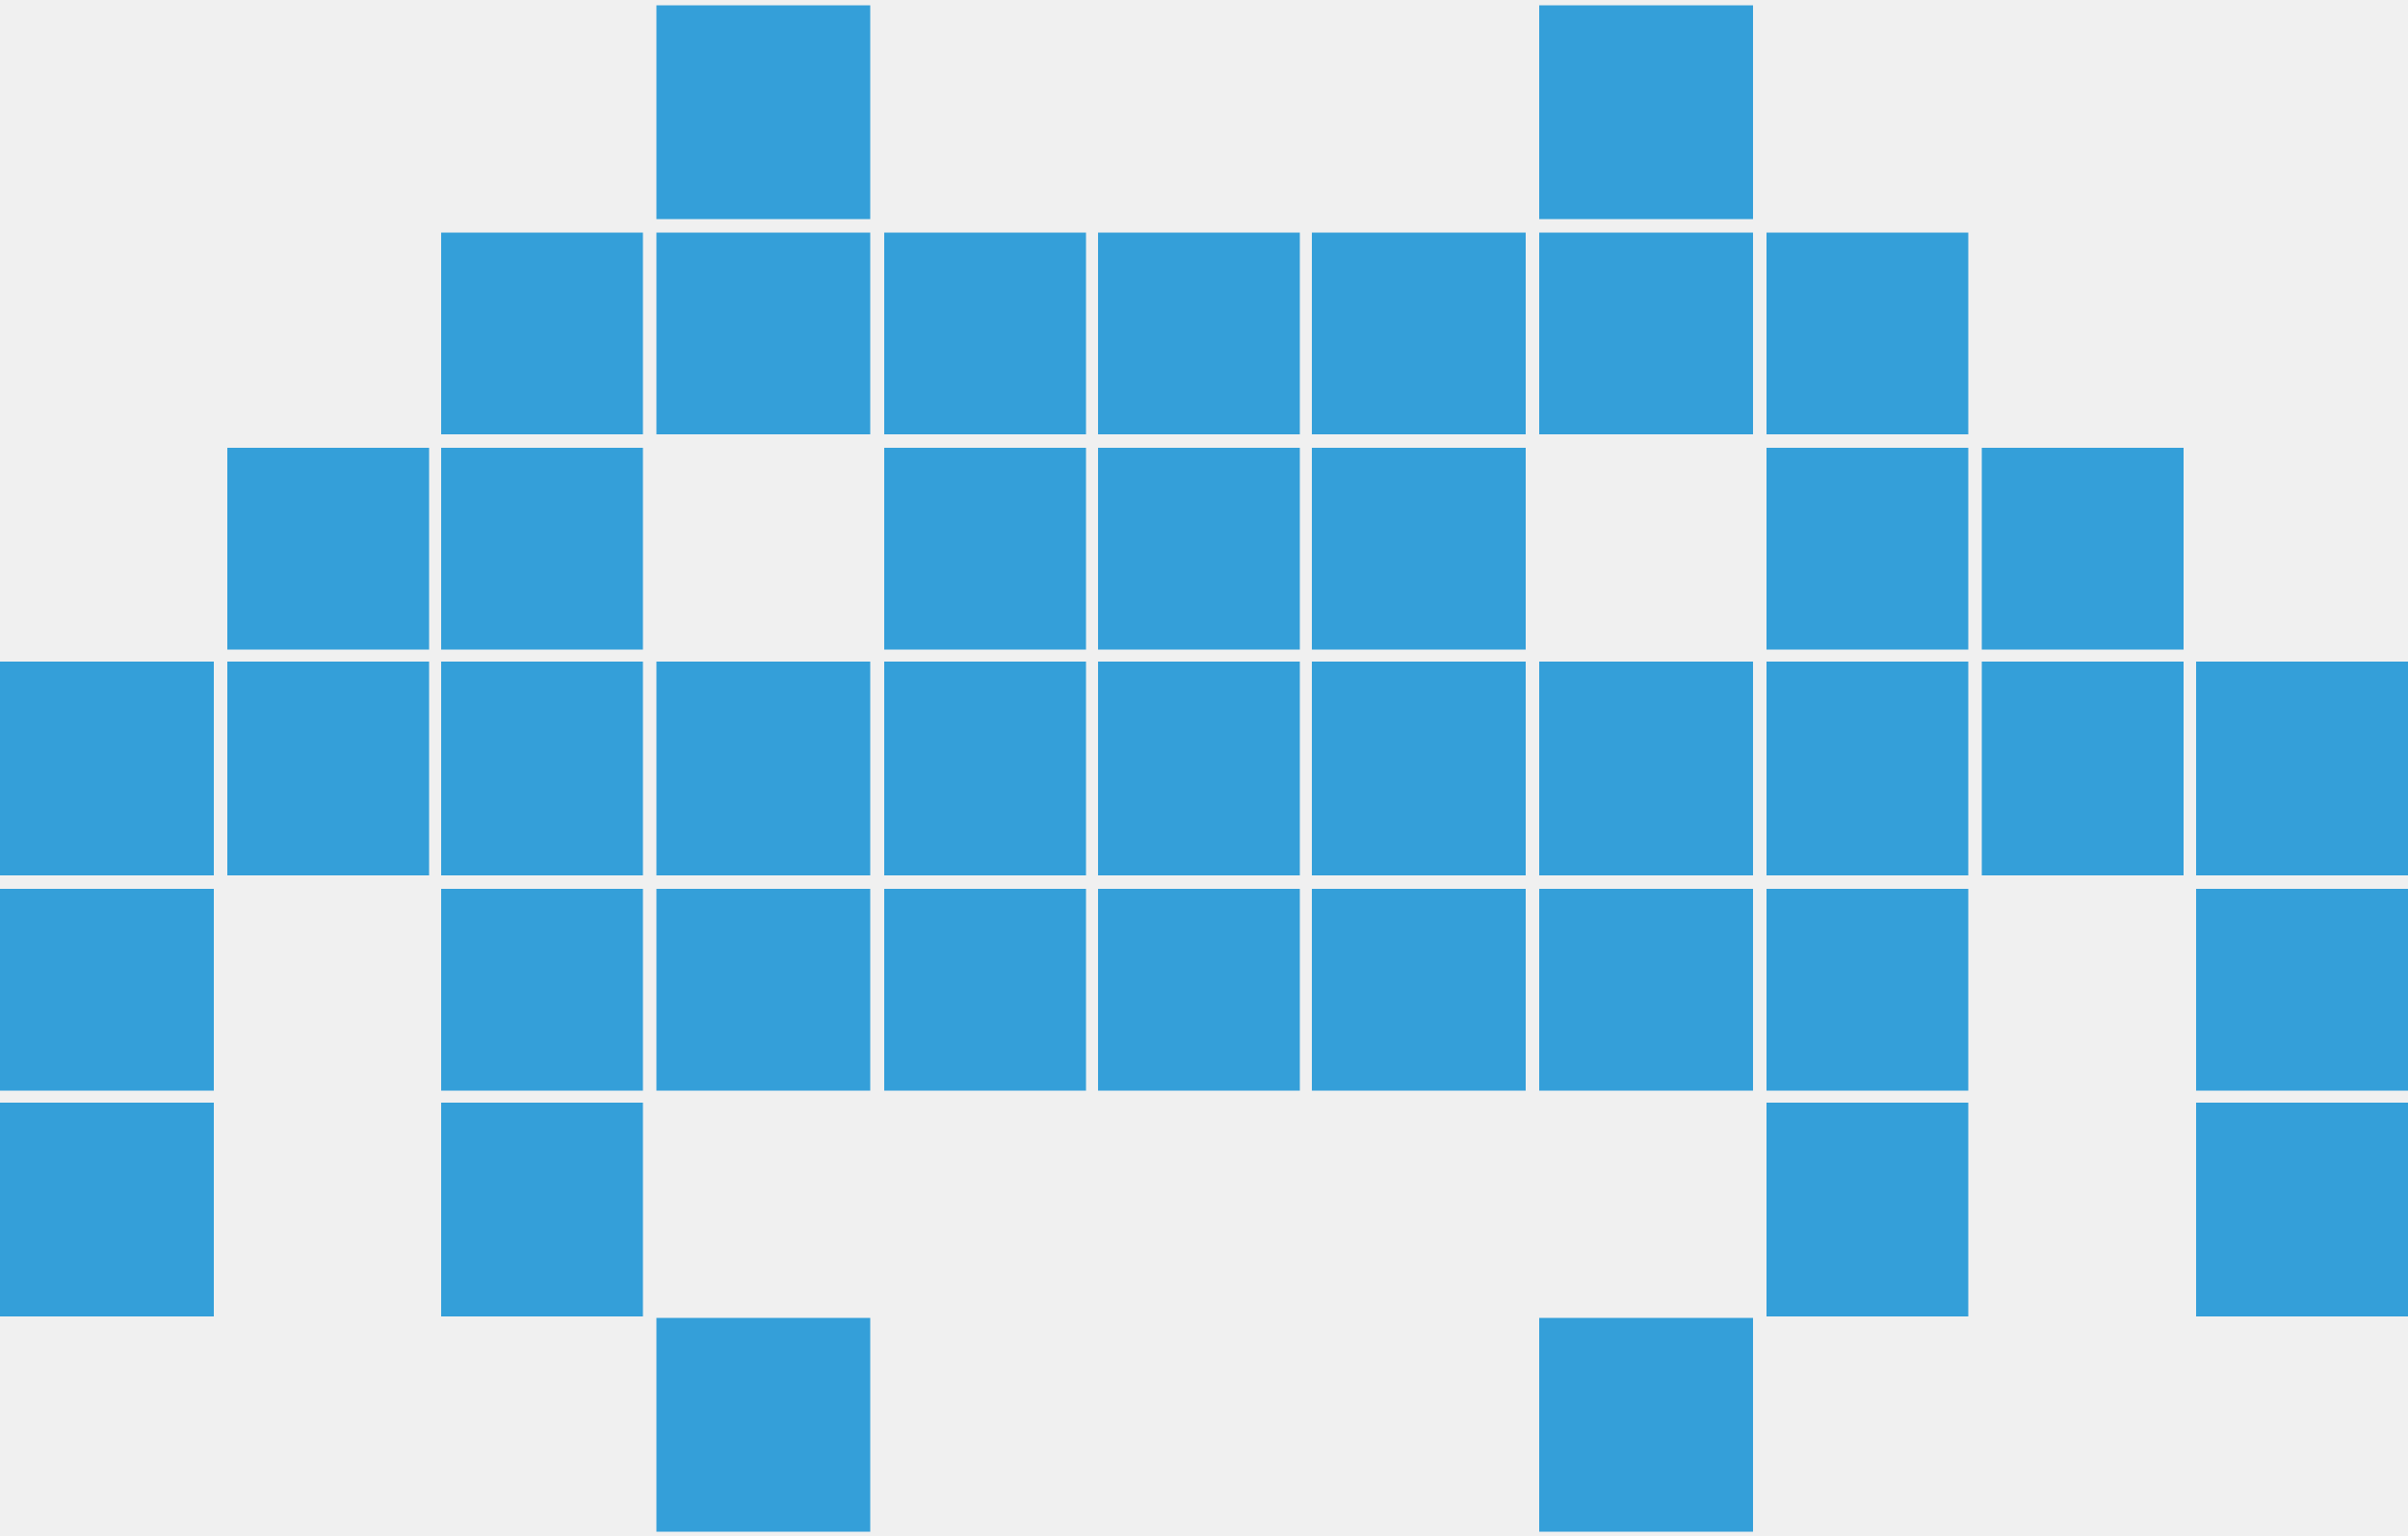
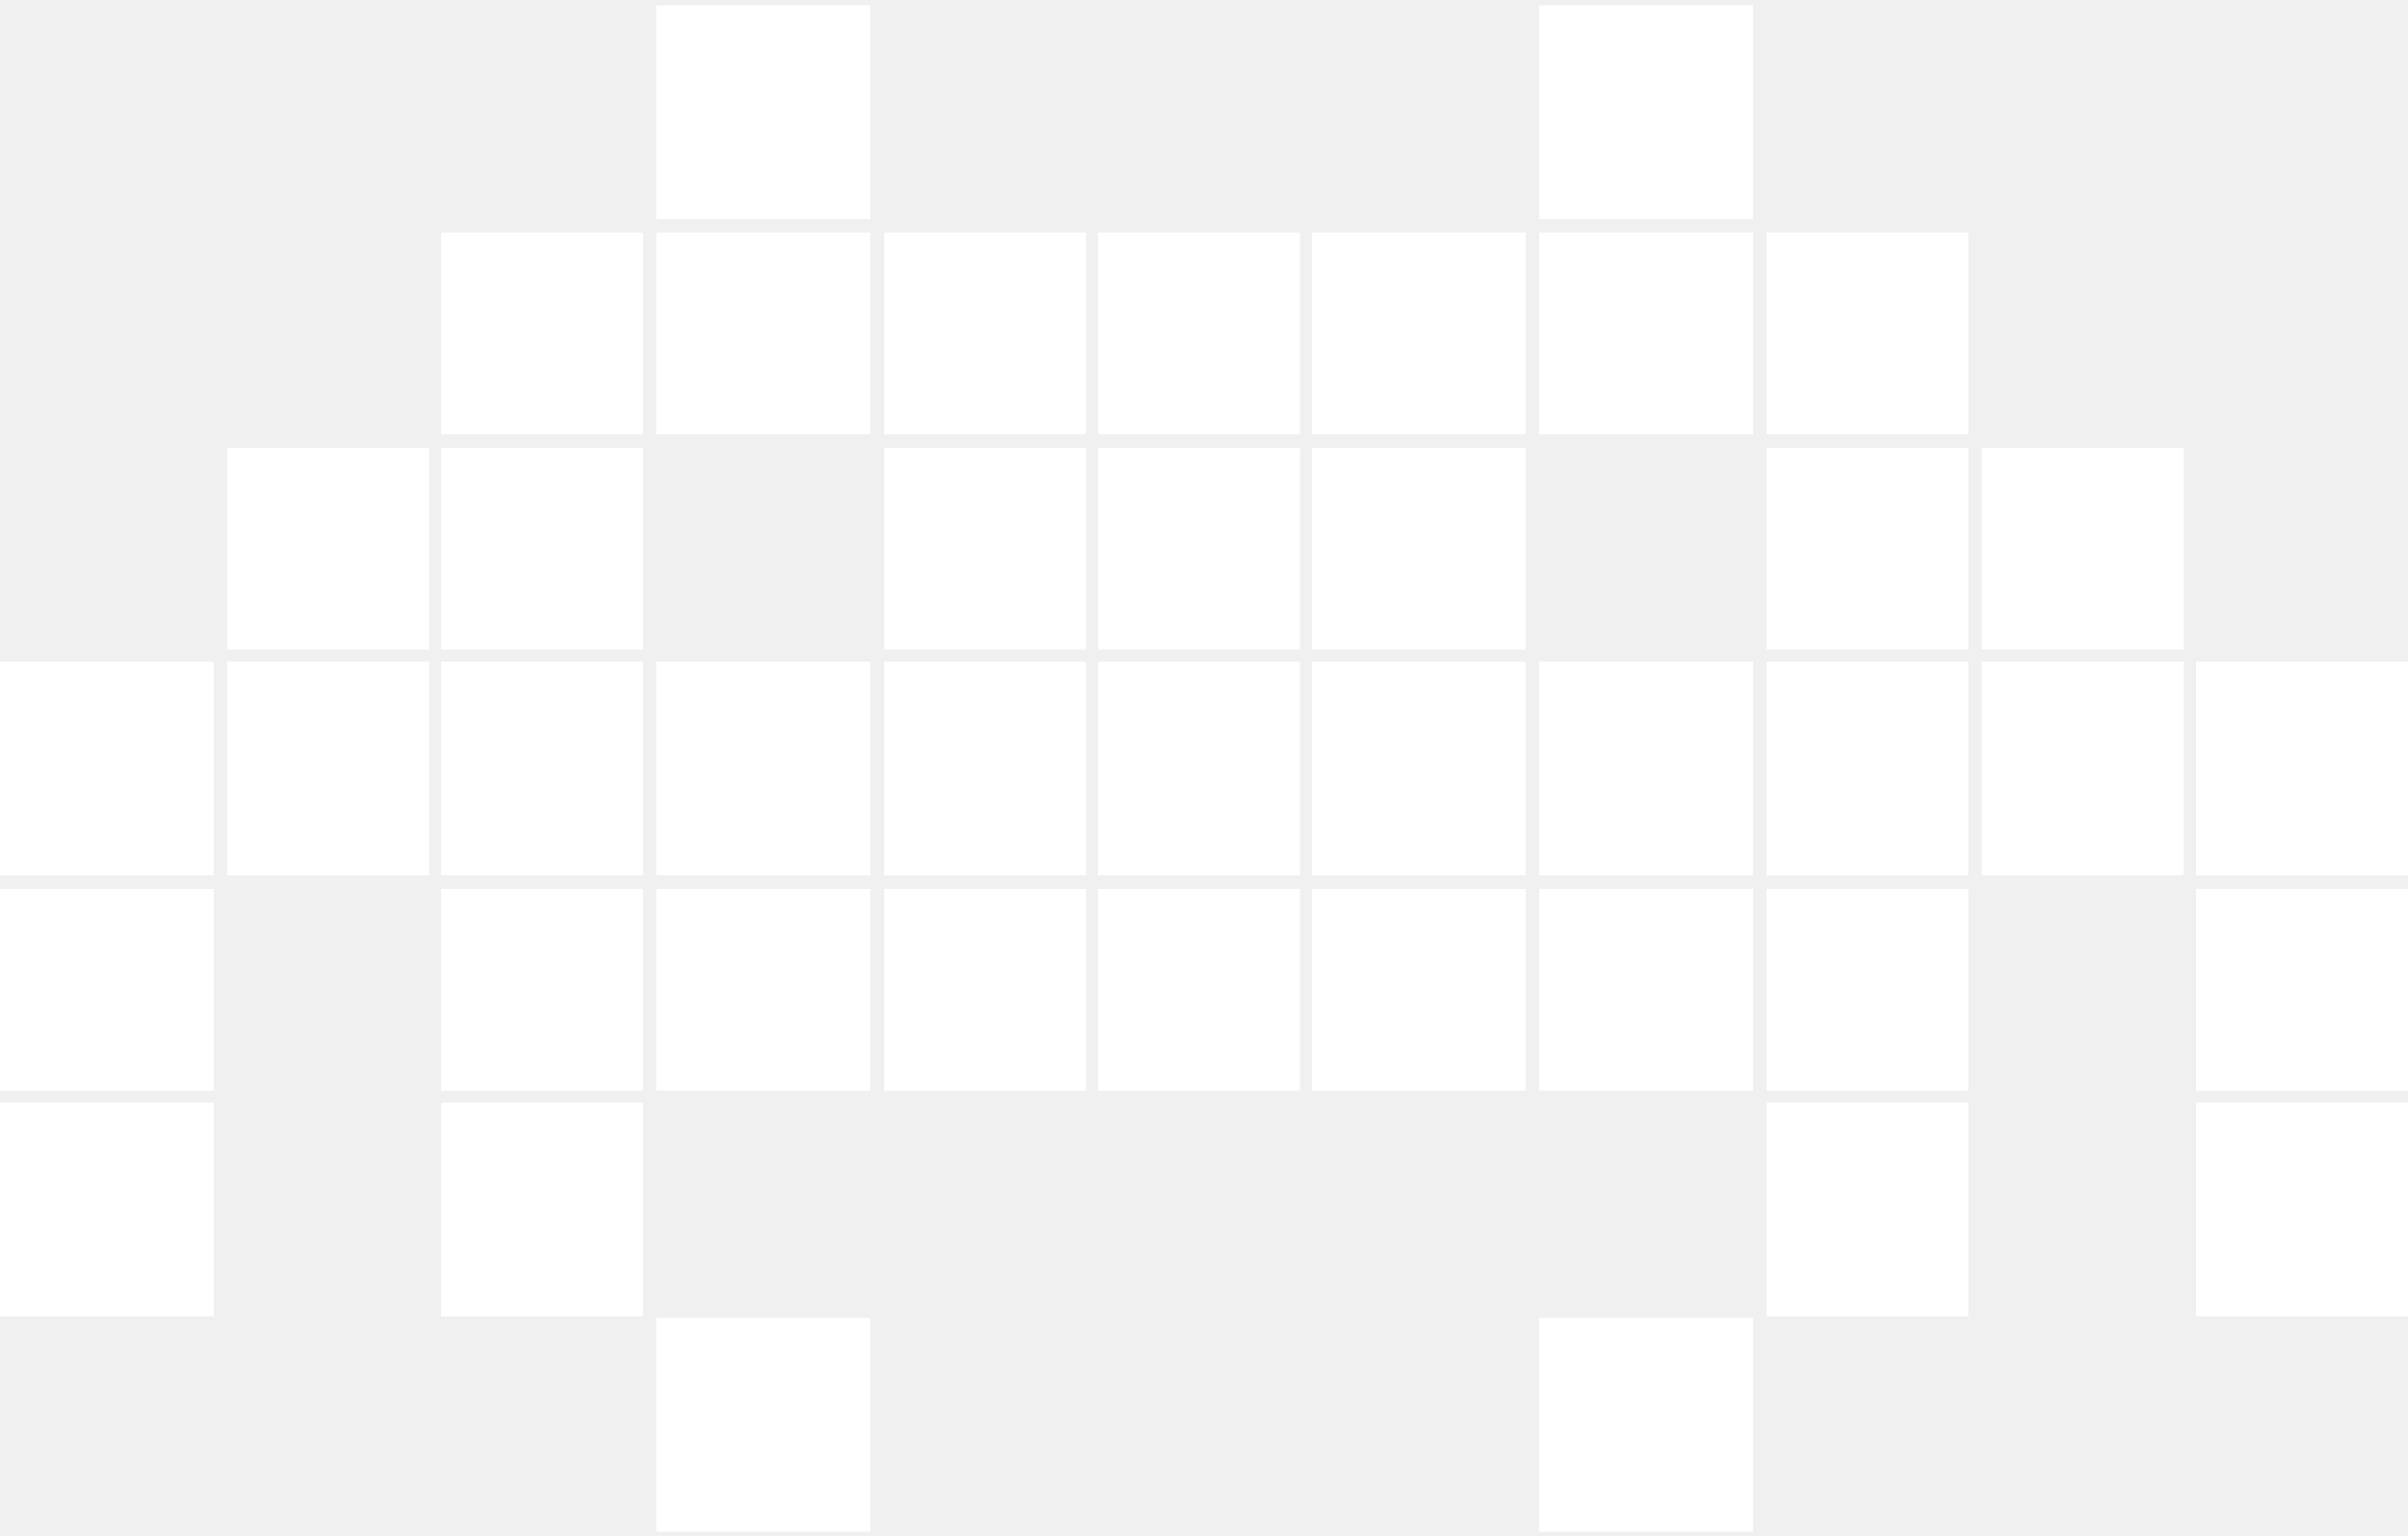
<svg xmlns="http://www.w3.org/2000/svg" version="1.1" id="Layer_1" x="0px" y="0px" viewBox="0 181 500 319" enable-background="new 0 181 500 319" xml:space="preserve">
  <g>
-     <path fill="#349FD9" d="M136.3,182.1c14.9,0,29.8,0,44.4,0c0,14.9,0,29.8,0,44.4c-14.9,0-29.8,0-44.4,0   C136.3,211.9,136.3,197,136.3,182.1z" />
-     <path fill="#349FD9" d="M319.6,182.1c14.9,0,29.8,0,44.4,0c0,14.9,0,29.8,0,44.4c-14.9,0-29.8,0-44.4,0   C319.6,211.9,319.6,197,319.6,182.1z" />
-     <path fill="#349FD9" d="M91.6,229.3c14.1,0,28.1,0,41.9,0c0,14.1,0,28.1,0,41.9c-14.1,0-28.1,0-41.9,0   C91.6,257.1,91.6,243.3,91.6,229.3z" />
-     <path fill="#349FD9" d="M136.3,229.3c14.9,0,29.8,0,44.4,0c0,14.1,0,28.1,0,41.9c-14.9,0-29.8,0-44.4,0   C136.3,257.1,136.3,243.3,136.3,229.3z" />
-     <path fill="#349FD9" d="M183.6,229.3c14.1,0,28.1,0,41.9,0c0,14.1,0,28.1,0,41.9c-14.1,0-28.1,0-41.9,0   C183.6,257.1,183.6,243.3,183.6,229.3z" />
-     <path fill="#349FD9" d="M228,229.3c14.1,0,28.1,0,41.9,0c0,14.1,0,28.1,0,41.9c-14.1,0-28.1,0-41.9,0   C228,257.1,228,243.3,228,229.3z" />
-     <path fill="#349FD9" d="M272.4,229.3c14.9,0,29.8,0,44.4,0c0,14.1,0,28.1,0,41.9c-14.9,0-29.8,0-44.4,0   C272.4,257.1,272.4,243.3,272.4,229.3z" />
-     <path fill="#349FD9" d="M319.6,229.3c14.9,0,29.8,0,44.4,0c0,14.1,0,28.1,0,41.9c-14.9,0-29.8,0-44.4,0   C319.6,257.1,319.6,243.3,319.6,229.3z" />
-     <path fill="#349FD9" d="M366.8,229.3c14.1,0,28.1,0,41.9,0c0,14.1,0,28.1,0,41.9c-14.1,0-28.1,0-41.9,0   C366.8,257.1,366.8,243.3,366.8,229.3z" />
-     <path fill="#349FD9" d="M47.2,274c14.1,0,28.1,0,41.9,0c0,14.1,0,28.1,0,41.9c-14.1,0-28.1,0-41.9,0   C47.2,301.8,47.2,287.8,47.2,274z" />
-     <path fill="#349FD9" d="M91.6,274c14.1,0,28.1,0,41.9,0c0,14.1,0,28.1,0,41.9c-14.1,0-28.1,0-41.9,0   C91.6,301.8,91.6,287.8,91.6,274z" />
-     <path fill="#349FD9" d="M183.6,274c14.1,0,28.1,0,41.9,0c0,14.1,0,28.1,0,41.9c-14.1,0-28.1,0-41.9,0   C183.6,301.8,183.6,287.8,183.6,274z" />
-     <path fill="#349FD9" d="M228,274c14.1,0,28.1,0,41.9,0c0,14.1,0,28.1,0,41.9c-14.1,0-28.1,0-41.9,0C228,301.8,228,287.8,228,274z" />
-     <path fill="#349FD9" d="M272.4,274c14.9,0,29.8,0,44.4,0c0,14.1,0,28.1,0,41.9c-14.9,0-29.8,0-44.4,0   C272.4,301.8,272.4,287.8,272.4,274z" />
-     <path fill="#349FD9" d="M366.8,274c14.1,0,28.1,0,41.9,0c0,14.1,0,28.1,0,41.9c-14.1,0-28.1,0-41.9,0   C366.8,301.8,366.8,287.8,366.8,274z" />
-     <path fill="#349FD9" d="M411.5,274c14.1,0,28.1,0,41.9,0c0,14.1,0,28.1,0,41.9c-14.1,0-28.1,0-41.9,0   C411.5,301.8,411.5,287.8,411.5,274z" />
-     <path fill="#349FD9" d="M0,318.4c14.9,0,29.8,0,44.4,0c0,14.9,0,29.8,0,44.4c-14.9,0-29.8,0-44.4,0C0,348.2,0,333.3,0,318.4z" />
-     <path fill="#349FD9" d="M47.2,318.4c14.1,0,28.1,0,41.9,0c0,14.9,0,29.8,0,44.4c-14.1,0-28.1,0-41.9,0   C47.2,348.2,47.2,333.3,47.2,318.4z" />
-     <path fill="#349FD9" d="M91.6,318.4c14.1,0,28.1,0,41.9,0c0,14.9,0,29.8,0,44.4c-14.1,0-28.1,0-41.9,0   C91.6,348.2,91.6,333.3,91.6,318.4z" />
-     <path fill="#349FD9" d="M136.3,318.4c14.9,0,29.8,0,44.4,0c0,14.9,0,29.8,0,44.4c-14.9,0-29.8,0-44.4,0   C136.3,348.2,136.3,333.3,136.3,318.4z" />
-     <path fill="#349FD9" d="M183.6,318.4c14.1,0,28.1,0,41.9,0c0,14.9,0,29.8,0,44.4c-14.1,0-28.1,0-41.9,0   C183.6,348.2,183.6,333.3,183.6,318.4z" />
-     <path fill="#349FD9" d="M228,318.4c14.1,0,28.1,0,41.9,0c0,14.9,0,29.8,0,44.4c-14.1,0-28.1,0-41.9,0   C228,348.2,228,333.3,228,318.4z" />
-     <path fill="#349FD9" d="M272.4,318.4c14.9,0,29.8,0,44.4,0c0,14.9,0,29.8,0,44.4c-14.9,0-29.8,0-44.4,0   C272.4,348.2,272.4,333.3,272.4,318.4z" />
-     <path fill="#349FD9" d="M319.6,318.4c14.9,0,29.8,0,44.4,0c0,14.9,0,29.8,0,44.4c-14.9,0-29.8,0-44.4,0   C319.6,348.2,319.6,333.3,319.6,318.4z" />
-     <path fill="#349FD9" d="M366.8,318.4c14.1,0,28.1,0,41.9,0c0,14.9,0,29.8,0,44.4c-14.1,0-28.1,0-41.9,0   C366.8,348.2,366.8,333.3,366.8,318.4z" />
-     <path fill="#349FD9" d="M411.5,318.4c14.1,0,28.1,0,41.9,0c0,14.9,0,29.8,0,44.4c-14.1,0-28.1,0-41.9,0   C411.5,348.2,411.5,333.3,411.5,318.4z" />
-     <path fill="#349FD9" d="M456,318.4c14.9,0,29.8,0,44.4,0c0,14.9,0,29.8,0,44.4c-14.9,0-29.8,0-44.4,0   C456,348.2,456,333.3,456,318.4z" />
-     <path fill="#349FD9" d="M0,365.6c14.9,0,29.8,0,44.4,0c0,14.1,0,28.1,0,41.9c-14.9,0-29.8,0-44.4,0C0,393.4,0,379.4,0,365.6z" />
-     <path fill="#349FD9" d="M91.6,365.6c14.1,0,28.1,0,41.9,0c0,14.1,0,28.1,0,41.9c-14.1,0-28.1,0-41.9,0   C91.6,393.4,91.6,379.4,91.6,365.6z" />
-     <path fill="#349FD9" d="M136.3,365.6c14.9,0,29.8,0,44.4,0c0,14.1,0,28.1,0,41.9c-14.9,0-29.8,0-44.4,0   C136.3,393.4,136.3,379.4,136.3,365.6z" />
-     <path fill="#349FD9" d="M183.6,365.6c14.1,0,28.1,0,41.9,0c0,14.1,0,28.1,0,41.9c-14.1,0-28.1,0-41.9,0   C183.6,393.4,183.6,379.4,183.6,365.6z" />
-     <path fill="#349FD9" d="M228,365.6c14.1,0,28.1,0,41.9,0c0,14.1,0,28.1,0,41.9c-14.1,0-28.1,0-41.9,0   C228,393.4,228,379.4,228,365.6z" />
-     <path fill="#349FD9" d="M272.4,365.6c14.9,0,29.8,0,44.4,0c0,14.1,0,28.1,0,41.9c-14.9,0-29.8,0-44.4,0   C272.4,393.4,272.4,379.4,272.4,365.6z" />
-     <path fill="#349FD9" d="M319.6,365.6c14.9,0,29.8,0,44.4,0c0,14.1,0,28.1,0,41.9c-14.9,0-29.8,0-44.4,0   C319.6,393.4,319.6,379.4,319.6,365.6z" />
-     <path fill="#349FD9" d="M366.8,365.6c14.1,0,28.1,0,41.9,0c0,14.1,0,28.1,0,41.9c-14.1,0-28.1,0-41.9,0   C366.8,393.4,366.8,379.4,366.8,365.6z" />
-     <path fill="#349FD9" d="M456,365.6c14.9,0,29.8,0,44.4,0c0,14.1,0,28.1,0,41.9c-14.9,0-29.8,0-44.4,0   C456,393.4,456,379.4,456,365.6z" />
-     <path fill="#349FD9" d="M0,410c14.9,0,29.8,0,44.4,0c0,14.9,0,29.8,0,44.4c-14.9,0-29.8,0-44.4,0C0,439.8,0,424.9,0,410z" />
-     <path fill="#349FD9" d="M91.6,410c14.1,0,28.1,0,41.9,0c0,14.9,0,29.8,0,44.4c-14.1,0-28.1,0-41.9,0   C91.6,439.8,91.6,424.9,91.6,410z" />
-     <path fill="#349FD9" d="M366.8,410c14.1,0,28.1,0,41.9,0c0,14.9,0,29.8,0,44.4c-14.1,0-28.1,0-41.9,0   C366.8,439.8,366.8,424.9,366.8,410z" />
-     <path fill="#349FD9" d="M456,410c14.9,0,29.8,0,44.4,0c0,14.9,0,29.8,0,44.4c-14.9,0-29.8,0-44.4,0C456,439.8,456,424.9,456,410z" />
-     <path fill="#349FD9" d="M136.3,454.7c14.9,0,29.8,0,44.4,0c0,14.9,0,29.8,0,44.4c-14.9,0-29.8,0-44.4,0   C136.3,484.2,136.3,469.6,136.3,454.7z" />
-     <path fill="#349FD9" d="M319.6,454.7c14.9,0,29.8,0,44.4,0c0,14.9,0,29.8,0,44.4c-14.9,0-29.8,0-44.4,0   C319.6,484.2,319.6,469.6,319.6,454.7z" />
+     <path fill="#FFFFFF" d="M136.3,182.1c14.9,0,29.8,0,44.4,0c0,14.9,0,29.8,0,44.4c-14.9,0-29.8,0-44.4,0   C136.3,211.9,136.3,197,136.3,182.1z" />
+     <path fill="#FFFFFF" d="M319.6,182.1c14.9,0,29.8,0,44.4,0c0,14.9,0,29.8,0,44.4c-14.9,0-29.8,0-44.4,0   C319.6,211.9,319.6,197,319.6,182.1z" />
+     <path fill="#FFFFFF" d="M91.6,229.3c14.1,0,28.1,0,41.9,0c0,14.1,0,28.1,0,41.9c-14.1,0-28.1,0-41.9,0   C91.6,257.1,91.6,243.3,91.6,229.3z" />
+     <path fill="#FFFFFF" d="M136.3,229.3c14.9,0,29.8,0,44.4,0c0,14.1,0,28.1,0,41.9c-14.9,0-29.8,0-44.4,0   C136.3,257.1,136.3,243.3,136.3,229.3z" />
+     <path fill="#FFFFFF" d="M183.6,229.3c14.1,0,28.1,0,41.9,0c0,14.1,0,28.1,0,41.9c-14.1,0-28.1,0-41.9,0   C183.6,257.1,183.6,243.3,183.6,229.3z" />
+     <path fill="#FFFFFF" d="M228,229.3c14.1,0,28.1,0,41.9,0c0,14.1,0,28.1,0,41.9c-14.1,0-28.1,0-41.9,0   C228,257.1,228,243.3,228,229.3z" />
+     <path fill="#FFFFFF" d="M272.4,229.3c14.9,0,29.8,0,44.4,0c0,14.1,0,28.1,0,41.9c-14.9,0-29.8,0-44.4,0   C272.4,257.1,272.4,243.3,272.4,229.3z" />
+     <path fill="#FFFFFF" d="M319.6,229.3c14.9,0,29.8,0,44.4,0c0,14.1,0,28.1,0,41.9c-14.9,0-29.8,0-44.4,0   C319.6,257.1,319.6,243.3,319.6,229.3z" />
+     <path fill="#FFFFFF" d="M366.8,229.3c14.1,0,28.1,0,41.9,0c0,14.1,0,28.1,0,41.9c-14.1,0-28.1,0-41.9,0   C366.8,257.1,366.8,243.3,366.8,229.3z" />
+     <path fill="#FFFFFF" d="M47.2,274c14.1,0,28.1,0,41.9,0c0,14.1,0,28.1,0,41.9c-14.1,0-28.1,0-41.9,0   C47.2,301.8,47.2,287.8,47.2,274z" />
+     <path fill="#FFFFFF" d="M91.6,274c14.1,0,28.1,0,41.9,0c0,14.1,0,28.1,0,41.9c-14.1,0-28.1,0-41.9,0   C91.6,301.8,91.6,287.8,91.6,274z" />
+     <path fill="#FFFFFF" d="M183.6,274c14.1,0,28.1,0,41.9,0c0,14.1,0,28.1,0,41.9c-14.1,0-28.1,0-41.9,0   C183.6,301.8,183.6,287.8,183.6,274z" />
+     <path fill="#FFFFFF" d="M228,274c14.1,0,28.1,0,41.9,0c0,14.1,0,28.1,0,41.9c-14.1,0-28.1,0-41.9,0C228,301.8,228,287.8,228,274z" />
+     <path fill="#FFFFFF" d="M272.4,274c14.9,0,29.8,0,44.4,0c0,14.1,0,28.1,0,41.9c-14.9,0-29.8,0-44.4,0   C272.4,301.8,272.4,287.8,272.4,274z" />
+     <path fill="#FFFFFF" d="M366.8,274c14.1,0,28.1,0,41.9,0c0,14.1,0,28.1,0,41.9c-14.1,0-28.1,0-41.9,0   C366.8,301.8,366.8,287.8,366.8,274z" />
+     <path fill="#FFFFFF" d="M411.5,274c14.1,0,28.1,0,41.9,0c0,14.1,0,28.1,0,41.9c-14.1,0-28.1,0-41.9,0   C411.5,301.8,411.5,287.8,411.5,274z" />
+     <path fill="#FFFFFF" d="M0,318.4c14.9,0,29.8,0,44.4,0c0,14.9,0,29.8,0,44.4c-14.9,0-29.8,0-44.4,0C0,348.2,0,333.3,0,318.4z" />
+     <path fill="#FFFFFF" d="M47.2,318.4c14.1,0,28.1,0,41.9,0c0,14.9,0,29.8,0,44.4c-14.1,0-28.1,0-41.9,0   C47.2,348.2,47.2,333.3,47.2,318.4z" />
+     <path fill="#FFFFFF" d="M91.6,318.4c14.1,0,28.1,0,41.9,0c0,14.9,0,29.8,0,44.4c-14.1,0-28.1,0-41.9,0   C91.6,348.2,91.6,333.3,91.6,318.4z" />
+     <path fill="#FFFFFF" d="M136.3,318.4c14.9,0,29.8,0,44.4,0c0,14.9,0,29.8,0,44.4c-14.9,0-29.8,0-44.4,0   C136.3,348.2,136.3,333.3,136.3,318.4z" />
+     <path fill="#FFFFFF" d="M183.6,318.4c14.1,0,28.1,0,41.9,0c0,14.9,0,29.8,0,44.4c-14.1,0-28.1,0-41.9,0   C183.6,348.2,183.6,333.3,183.6,318.4z" />
+     <path fill="#FFFFFF" d="M228,318.4c14.1,0,28.1,0,41.9,0c0,14.9,0,29.8,0,44.4c-14.1,0-28.1,0-41.9,0   C228,348.2,228,333.3,228,318.4z" />
+     <path fill="#FFFFFF" d="M272.4,318.4c14.9,0,29.8,0,44.4,0c0,14.9,0,29.8,0,44.4c-14.9,0-29.8,0-44.4,0   C272.4,348.2,272.4,333.3,272.4,318.4z" />
+     <path fill="#FFFFFF" d="M319.6,318.4c14.9,0,29.8,0,44.4,0c0,14.9,0,29.8,0,44.4c-14.9,0-29.8,0-44.4,0   C319.6,348.2,319.6,333.3,319.6,318.4z" />
+     <path fill="#FFFFFF" d="M366.8,318.4c14.1,0,28.1,0,41.9,0c0,14.9,0,29.8,0,44.4c-14.1,0-28.1,0-41.9,0   C366.8,348.2,366.8,333.3,366.8,318.4z" />
+     <path fill="#FFFFFF" d="M411.5,318.4c14.1,0,28.1,0,41.9,0c0,14.9,0,29.8,0,44.4c-14.1,0-28.1,0-41.9,0   C411.5,348.2,411.5,333.3,411.5,318.4z" />
+     <path fill="#FFFFFF" d="M456,318.4c14.9,0,29.8,0,44.4,0c0,14.9,0,29.8,0,44.4c-14.9,0-29.8,0-44.4,0   C456,348.2,456,333.3,456,318.4z" />
+     <path fill="#FFFFFF" d="M0,365.6c14.9,0,29.8,0,44.4,0c0,14.1,0,28.1,0,41.9c-14.9,0-29.8,0-44.4,0C0,393.4,0,379.4,0,365.6z" />
+     <path fill="#FFFFFF" d="M91.6,365.6c14.1,0,28.1,0,41.9,0c0,14.1,0,28.1,0,41.9c-14.1,0-28.1,0-41.9,0   C91.6,393.4,91.6,379.4,91.6,365.6z" />
+     <path fill="#FFFFFF" d="M136.3,365.6c14.9,0,29.8,0,44.4,0c0,14.1,0,28.1,0,41.9c-14.9,0-29.8,0-44.4,0   C136.3,393.4,136.3,379.4,136.3,365.6z" />
+     <path fill="#FFFFFF" d="M183.6,365.6c14.1,0,28.1,0,41.9,0c0,14.1,0,28.1,0,41.9c-14.1,0-28.1,0-41.9,0   C183.6,393.4,183.6,379.4,183.6,365.6z" />
+     <path fill="#FFFFFF" d="M228,365.6c14.1,0,28.1,0,41.9,0c0,14.1,0,28.1,0,41.9c-14.1,0-28.1,0-41.9,0   C228,393.4,228,379.4,228,365.6z" />
+     <path fill="#FFFFFF" d="M272.4,365.6c14.9,0,29.8,0,44.4,0c0,14.1,0,28.1,0,41.9c-14.9,0-29.8,0-44.4,0   C272.4,393.4,272.4,379.4,272.4,365.6z" />
+     <path fill="#FFFFFF" d="M319.6,365.6c14.9,0,29.8,0,44.4,0c0,14.1,0,28.1,0,41.9c-14.9,0-29.8,0-44.4,0   C319.6,393.4,319.6,379.4,319.6,365.6z" />
+     <path fill="#FFFFFF" d="M366.8,365.6c14.1,0,28.1,0,41.9,0c0,14.1,0,28.1,0,41.9c-14.1,0-28.1,0-41.9,0   C366.8,393.4,366.8,379.4,366.8,365.6z" />
+     <path fill="#FFFFFF" d="M456,365.6c14.9,0,29.8,0,44.4,0c0,14.1,0,28.1,0,41.9c-14.9,0-29.8,0-44.4,0   C456,393.4,456,379.4,456,365.6z" />
+     <path fill="#FFFFFF" d="M0,410c14.9,0,29.8,0,44.4,0c0,14.9,0,29.8,0,44.4c-14.9,0-29.8,0-44.4,0C0,439.8,0,424.9,0,410z" />
+     <path fill="#FFFFFF" d="M91.6,410c14.1,0,28.1,0,41.9,0c0,14.9,0,29.8,0,44.4c-14.1,0-28.1,0-41.9,0   C91.6,439.8,91.6,424.9,91.6,410z" />
+     <path fill="#FFFFFF" d="M366.8,410c14.1,0,28.1,0,41.9,0c0,14.9,0,29.8,0,44.4c-14.1,0-28.1,0-41.9,0   C366.8,439.8,366.8,424.9,366.8,410z" />
+     <path fill="#FFFFFF" d="M456,410c14.9,0,29.8,0,44.4,0c0,14.9,0,29.8,0,44.4c-14.9,0-29.8,0-44.4,0C456,439.8,456,424.9,456,410z" />
+     <path fill="#FFFFFF" d="M136.3,454.7c14.9,0,29.8,0,44.4,0c0,14.9,0,29.8,0,44.4c-14.9,0-29.8,0-44.4,0   C136.3,484.2,136.3,469.6,136.3,454.7z" />
+     <path fill="#FFFFFF" d="M319.6,454.7c14.9,0,29.8,0,44.4,0c0,14.9,0,29.8,0,44.4c-14.9,0-29.8,0-44.4,0   C319.6,484.2,319.6,469.6,319.6,454.7z" />
  </g>
</svg>
